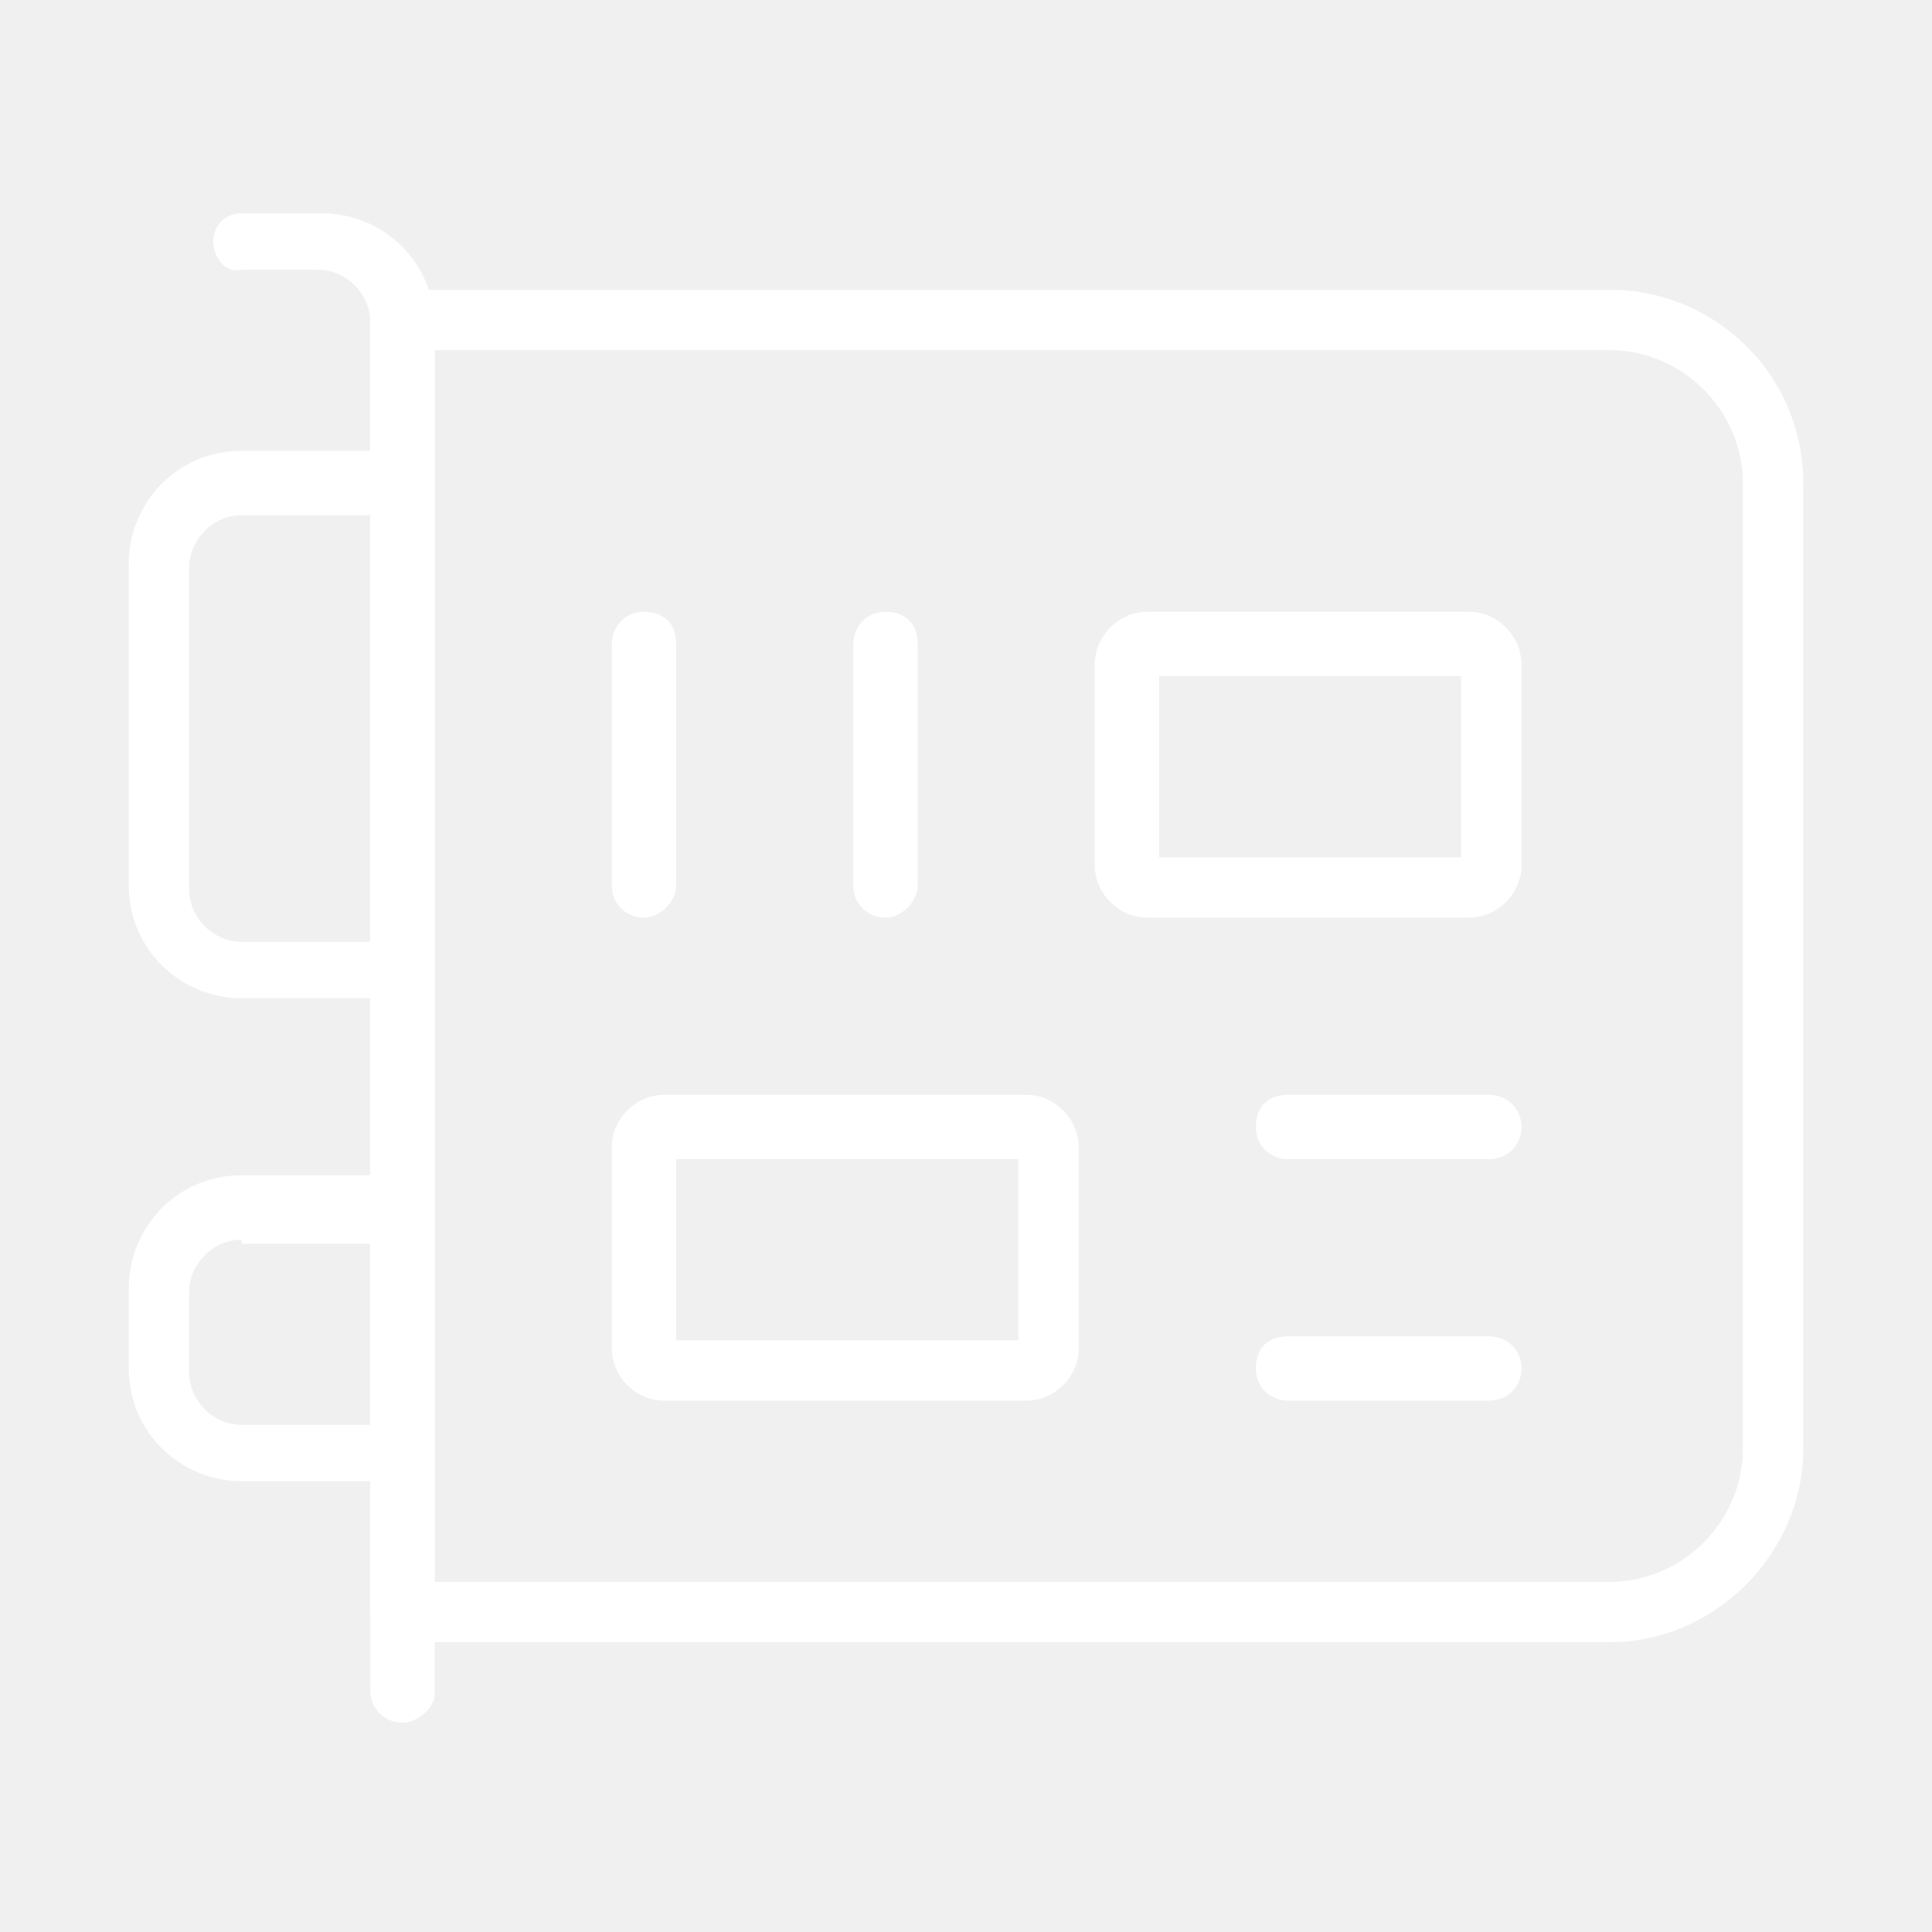
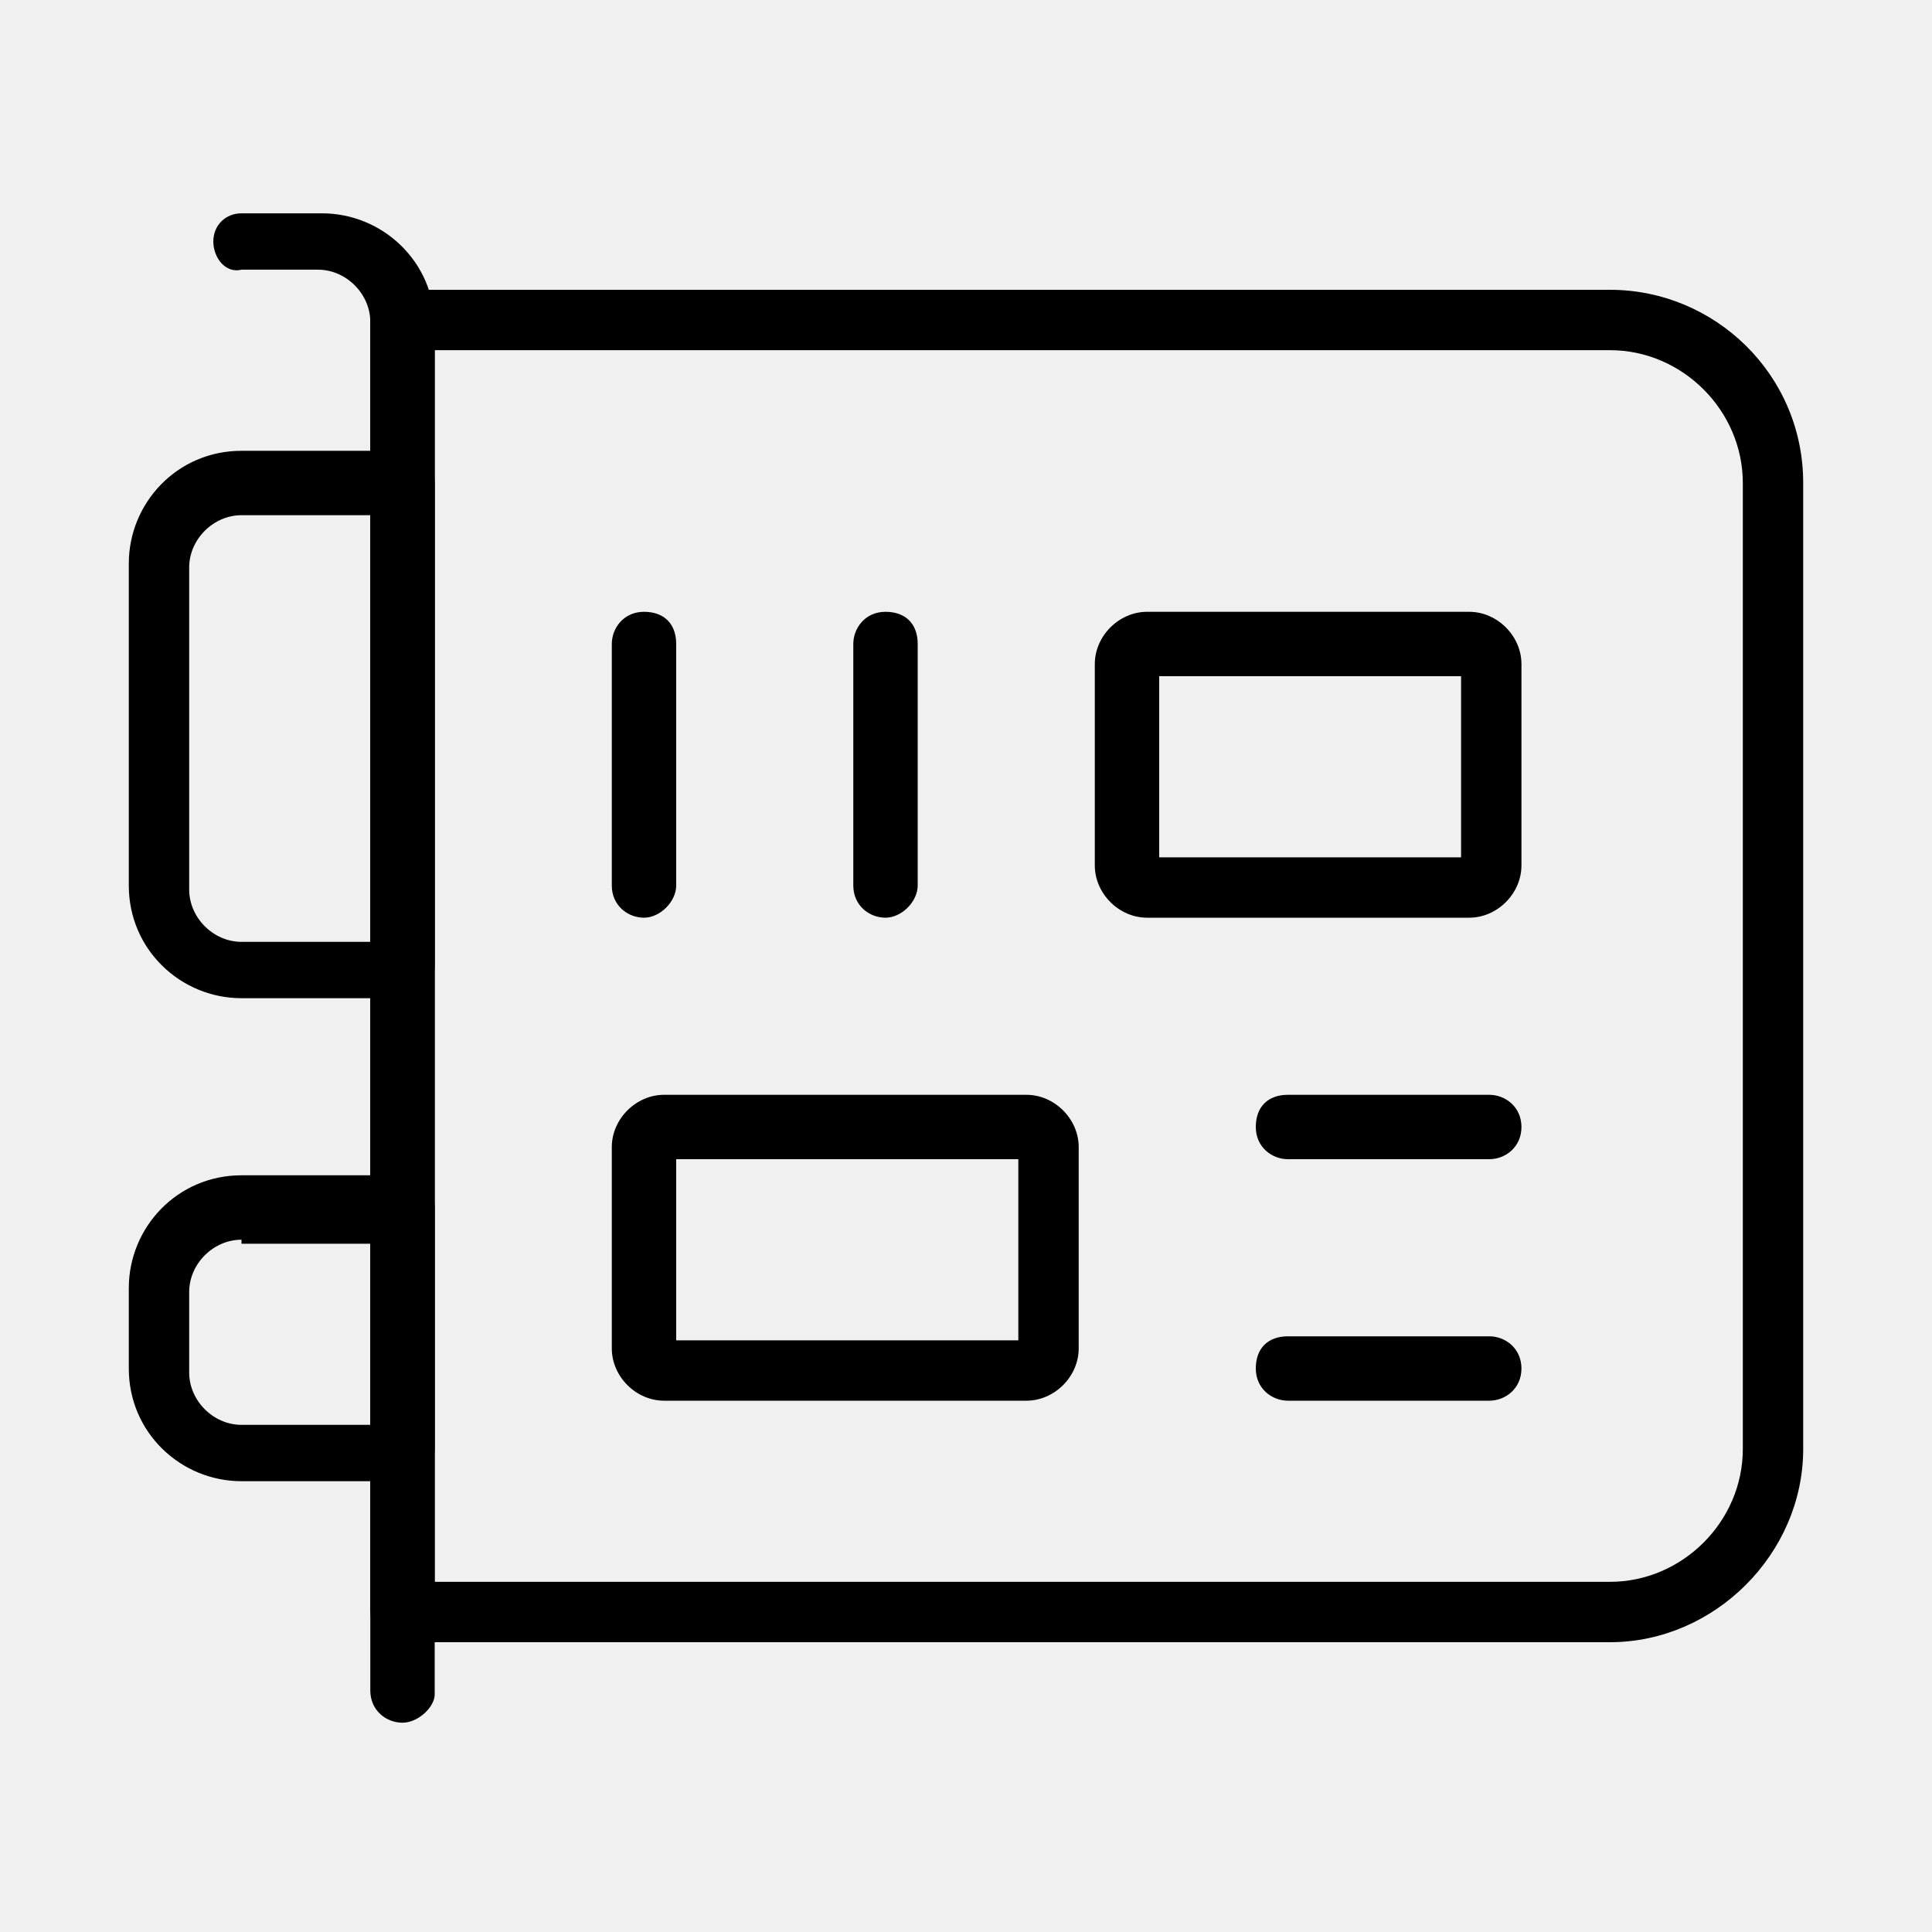
<svg xmlns="http://www.w3.org/2000/svg" version="1.1" id="Слой_1" x="0px" y="0px" viewBox="0 0 48 48" style="enable-background:new 0 0 48 48;" xml:space="preserve">
-   <style type="text/css">
- 	.st0{fill:#FFFFFF;}
- </style>
-   <path class="st0" d="M40,40.8H10c-0.4,0-0.8-0.3-0.8-0.8V8c0-0.4,0.3-0.8,0.8-0.8h30c2.6,0,4.8,2.1,4.8,4.8v24  C44.8,38.6,42.6,40.8,40,40.8z M10.8,39.3H40c1.8,0,3.3-1.5,3.3-3.3V12c0-1.8-1.5-3.3-3.3-3.3H10.8V39.3z" />
-   <path class="st0" d="M10,42.8c-0.4,0-0.8-0.3-0.8-0.8V8c0-0.7-0.6-1.3-1.3-1.3H6C5.6,6.8,5.3,6.4,5.3,6S5.6,5.3,6,5.3h2  c1.5,0,2.8,1.2,2.8,2.8v34C10.8,42.4,10.4,42.8,10,42.8z" />
-   <path class="st0" d="M10,36.8H6c-1.5,0-2.8-1.2-2.8-2.8v-2c0-1.5,1.2-2.8,2.8-2.8h4c0.4,0,0.8,0.3,0.8,0.8v6  C10.8,36.4,10.4,36.8,10,36.8z M6,30.8c-0.7,0-1.3,0.6-1.3,1.3v2c0,0.7,0.6,1.3,1.3,1.3h3.3v-4.5H6z" />
-   <path class="st0" d="M10,24.8H6c-1.5,0-2.8-1.2-2.8-2.8v-8c0-1.5,1.2-2.8,2.8-2.8h4c0.4,0,0.8,0.3,0.8,0.8v12  C10.8,24.4,10.4,24.8,10,24.8z M6,12.8c-0.7,0-1.3,0.6-1.3,1.3v8c0,0.7,0.6,1.3,1.3,1.3h3.3V12.8H6z" />
-   <path class="st0" d="M22,22.8c-0.4,0-0.8-0.3-0.8-0.8v-6c0-0.4,0.3-0.8,0.8-0.8s0.8,0.3,0.8,0.8v6C22.8,22.4,22.4,22.8,22,22.8z" />
-   <path class="st0" d="M16,22.8c-0.4,0-0.8-0.3-0.8-0.8v-6c0-0.4,0.3-0.8,0.8-0.8s0.8,0.3,0.8,0.8v6C16.8,22.4,16.4,22.8,16,22.8z" />
-   <path class="st0" d="M36.5,22.8h-8c-0.7,0-1.3-0.6-1.3-1.3v-5c0-0.7,0.6-1.3,1.3-1.3h8c0.7,0,1.3,0.6,1.3,1.3v5  C37.8,22.2,37.2,22.8,36.5,22.8z M28.8,21.3h7.5v-4.5h-7.5V21.3z M36.5,16.8L36.5,16.8L36.5,16.8z" />
-   <path class="st0" d="M37,34.8h-5c-0.4,0-0.8-0.3-0.8-0.8s0.3-0.8,0.8-0.8h5c0.4,0,0.8,0.3,0.8,0.8S37.4,34.8,37,34.8z" />
-   <path class="st0" d="M37,28.8h-5c-0.4,0-0.8-0.3-0.8-0.8s0.3-0.8,0.8-0.8h5c0.4,0,0.8,0.3,0.8,0.8S37.4,28.8,37,28.8z" />
-   <path class="st0" d="M25.5,34.8h-9c-0.7,0-1.3-0.6-1.3-1.3v-5c0-0.7,0.6-1.3,1.3-1.3h9c0.7,0,1.3,0.6,1.3,1.3v5  C26.8,34.2,26.2,34.8,25.5,34.8z M16.8,33.3h8.5v-4.5h-8.5V33.3z" />
+   <path d="M40,40.8H10c-0.4,0-0.8-0.3-0.8-0.8V8c0-0.4,0.3-0.8,0.8-0.8h30c2.6,0,4.8,2.1,4.8,4.8v24C44.8,38.6,42.6,40.8,40,40.8z M10.8,39.3H40c1.8,0,3.3-1.5,3.3-3.3V12c0-1.8-1.5-3.3-3.3-3.3H10.8V39.3z" />
+   <path d="M10,42.8c-0.4,0-0.8-0.3-0.8-0.8V8c0-0.7-0.6-1.3-1.3-1.3H6C5.6,6.8,5.3,6.4,5.3,6S5.6,5.3,6,5.3h2c1.5,0,2.8,1.2,2.8,2.8v34C10.8,42.4,10.4,42.8,10,42.8z" />
+   <path d="M10,36.8H6c-1.5,0-2.8-1.2-2.8-2.8v-2c0-1.5,1.2-2.8,2.8-2.8h4c0.4,0,0.8,0.3,0.8,0.8v6C10.8,36.4,10.4,36.8,10,36.8z M6,30.8c-0.7,0-1.3,0.6-1.3,1.3v2c0,0.7,0.6,1.3,1.3,1.3h3.3v-4.5H6z" />
+   <path d="M10,24.8H6c-1.5,0-2.8-1.2-2.8-2.8v-8c0-1.5,1.2-2.8,2.8-2.8h4c0.4,0,0.8,0.3,0.8,0.8v12C10.8,24.4,10.4,24.8,10,24.8z M6,12.8c-0.7,0-1.3,0.6-1.3,1.3v8c0,0.7,0.6,1.3,1.3,1.3h3.3V12.8H6z" />
+   <path d="M22,22.8c-0.4,0-0.8-0.3-0.8-0.8v-6c0-0.4,0.3-0.8,0.8-0.8s0.8,0.3,0.8,0.8v6C22.8,22.4,22.4,22.8,22,22.8z" />
+   <path d="M16,22.8c-0.4,0-0.8-0.3-0.8-0.8v-6c0-0.4,0.3-0.8,0.8-0.8s0.8,0.3,0.8,0.8v6C16.8,22.4,16.4,22.8,16,22.8z" />
+   <path d="M36.5,22.8h-8c-0.7,0-1.3-0.6-1.3-1.3v-5c0-0.7,0.6-1.3,1.3-1.3h8c0.7,0,1.3,0.6,1.3,1.3v5C37.8,22.2,37.2,22.8,36.5,22.8z M28.8,21.3h7.5v-4.5h-7.5V21.3z M36.5,16.8L36.5,16.8L36.5,16.8z" />
+   <path d="M37,34.8h-5c-0.4,0-0.8-0.3-0.8-0.8s0.3-0.8,0.8-0.8h5c0.4,0,0.8,0.3,0.8,0.8S37.4,34.8,37,34.8z" />
+   <path d="M37,28.8h-5c-0.4,0-0.8-0.3-0.8-0.8s0.3-0.8,0.8-0.8h5c0.4,0,0.8,0.3,0.8,0.8S37.4,28.8,37,28.8z" />
+   <path d="M25.5,34.8h-9c-0.7,0-1.3-0.6-1.3-1.3v-5c0-0.7,0.6-1.3,1.3-1.3h9c0.7,0,1.3,0.6,1.3,1.3v5C26.8,34.2,26.2,34.8,25.5,34.8z M16.8,33.3h8.5v-4.5h-8.5V33.3z" />
</svg>
